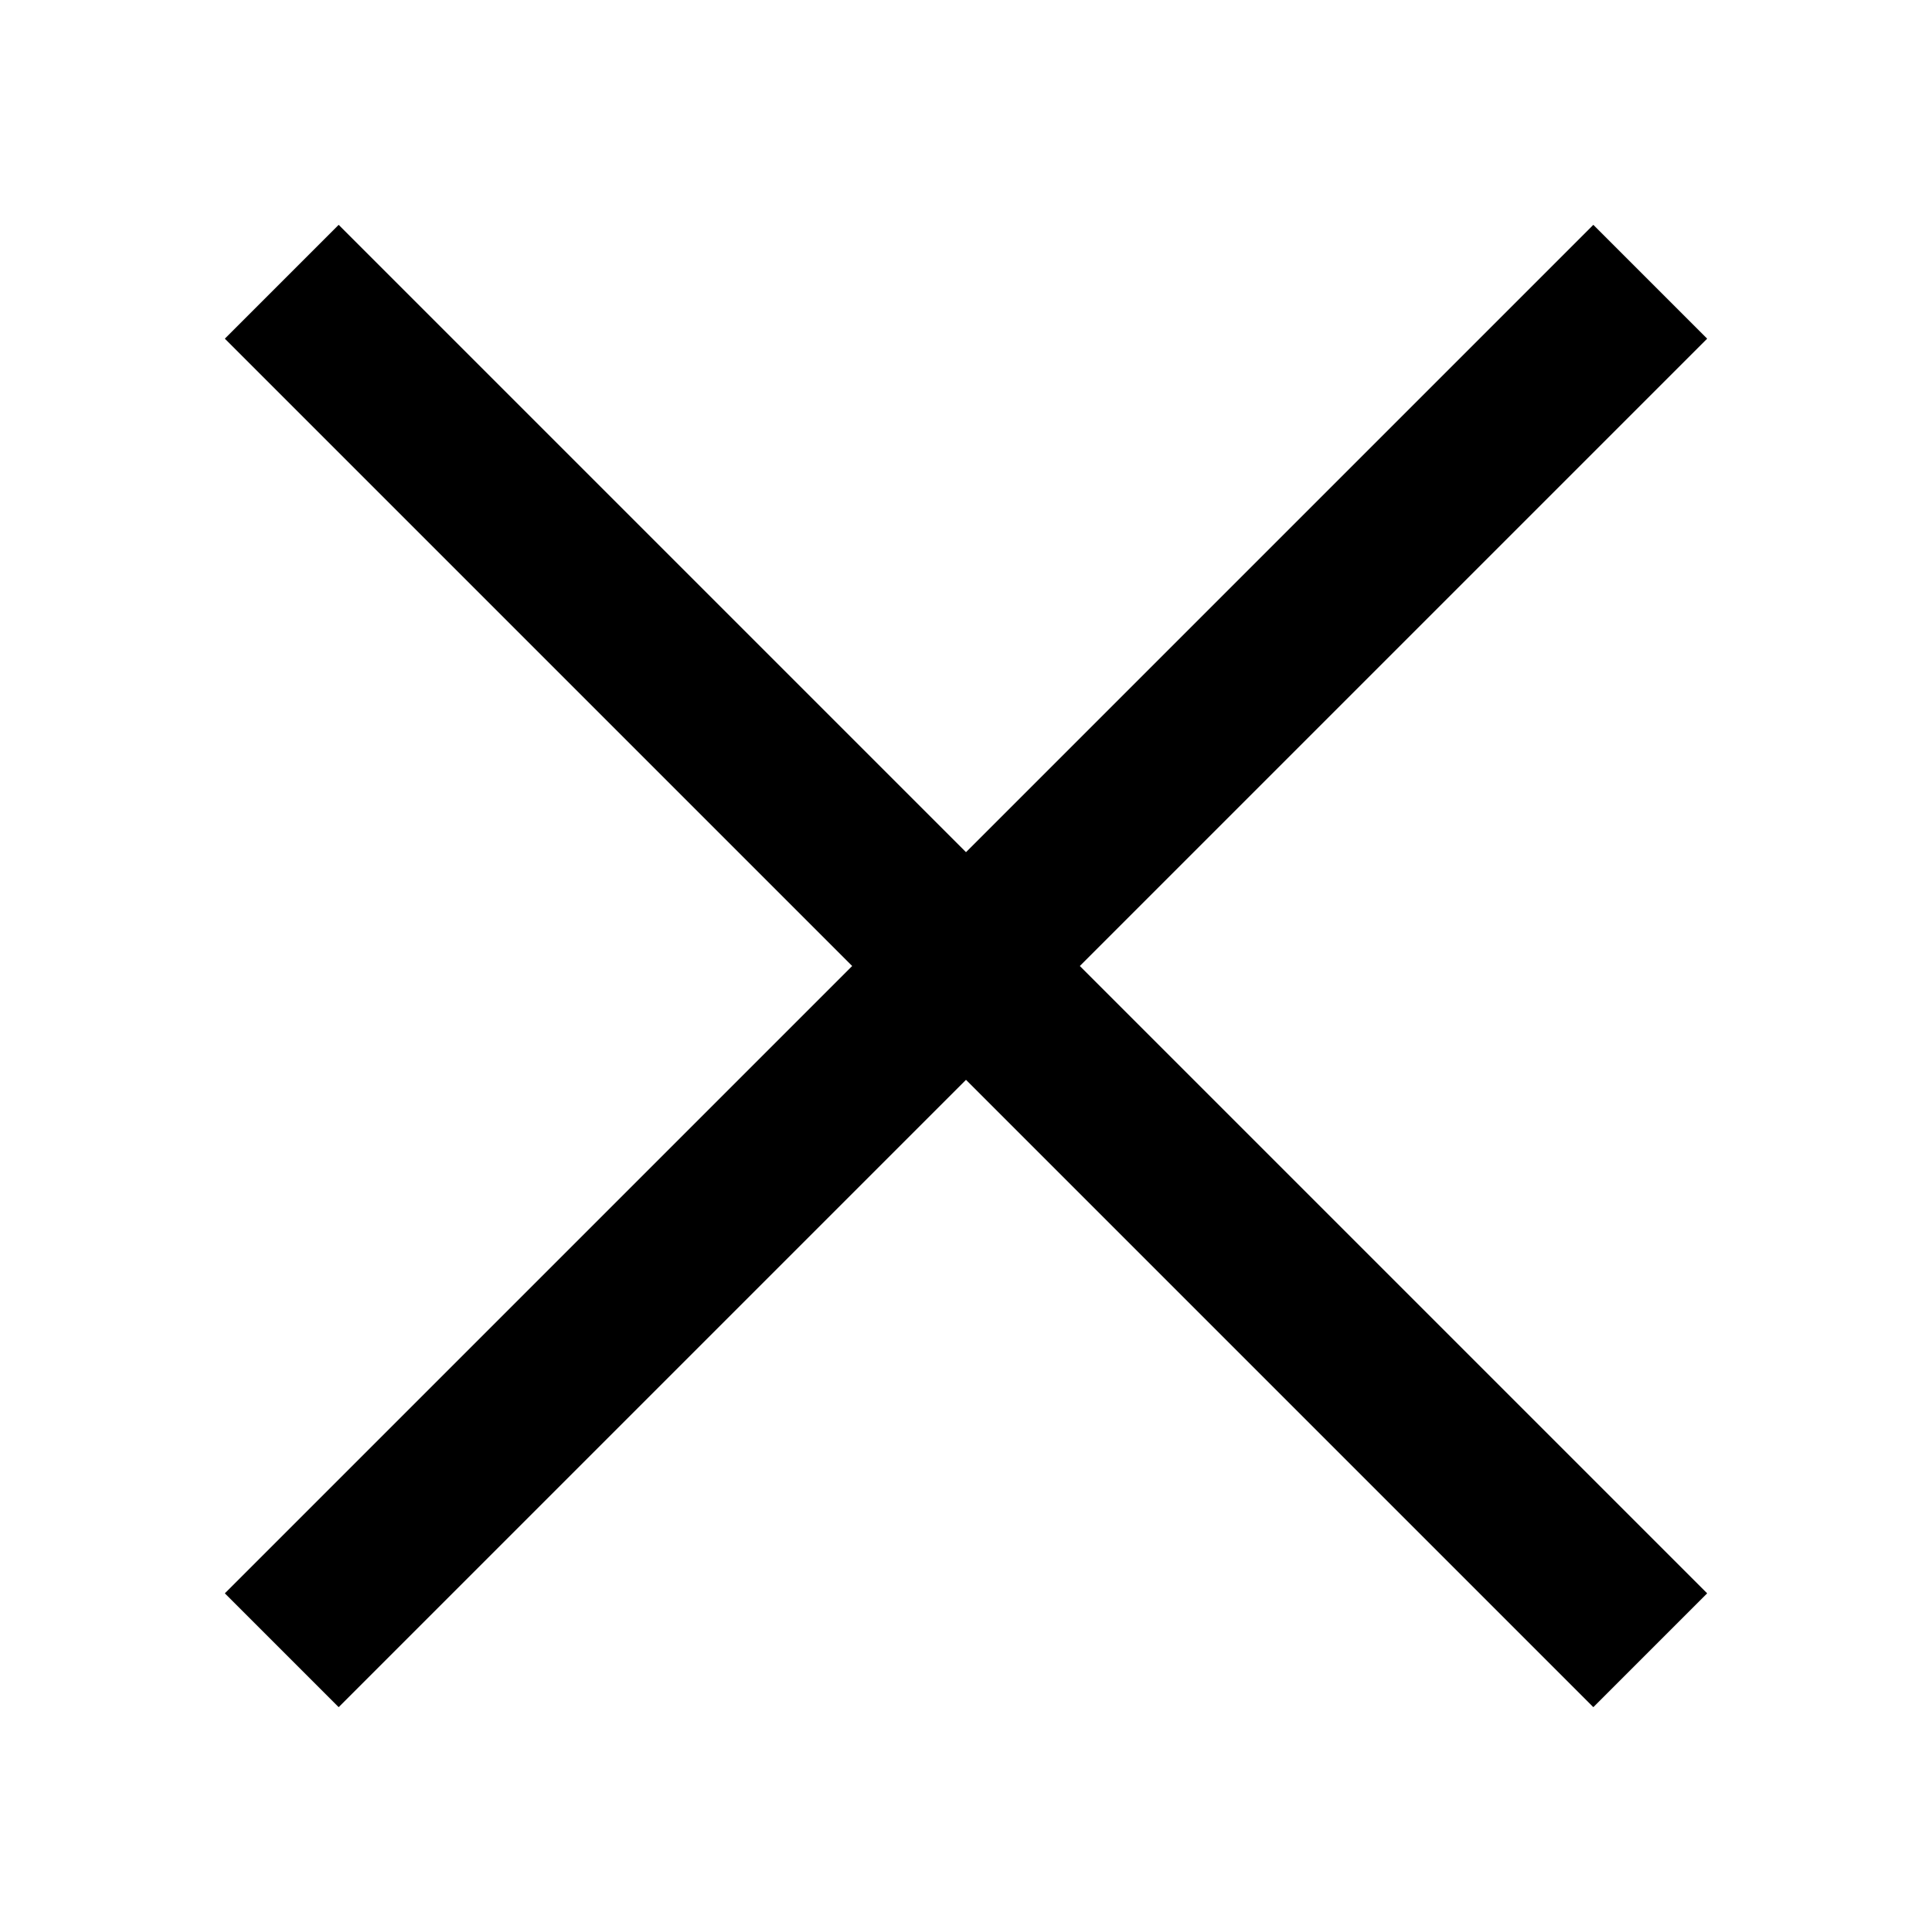
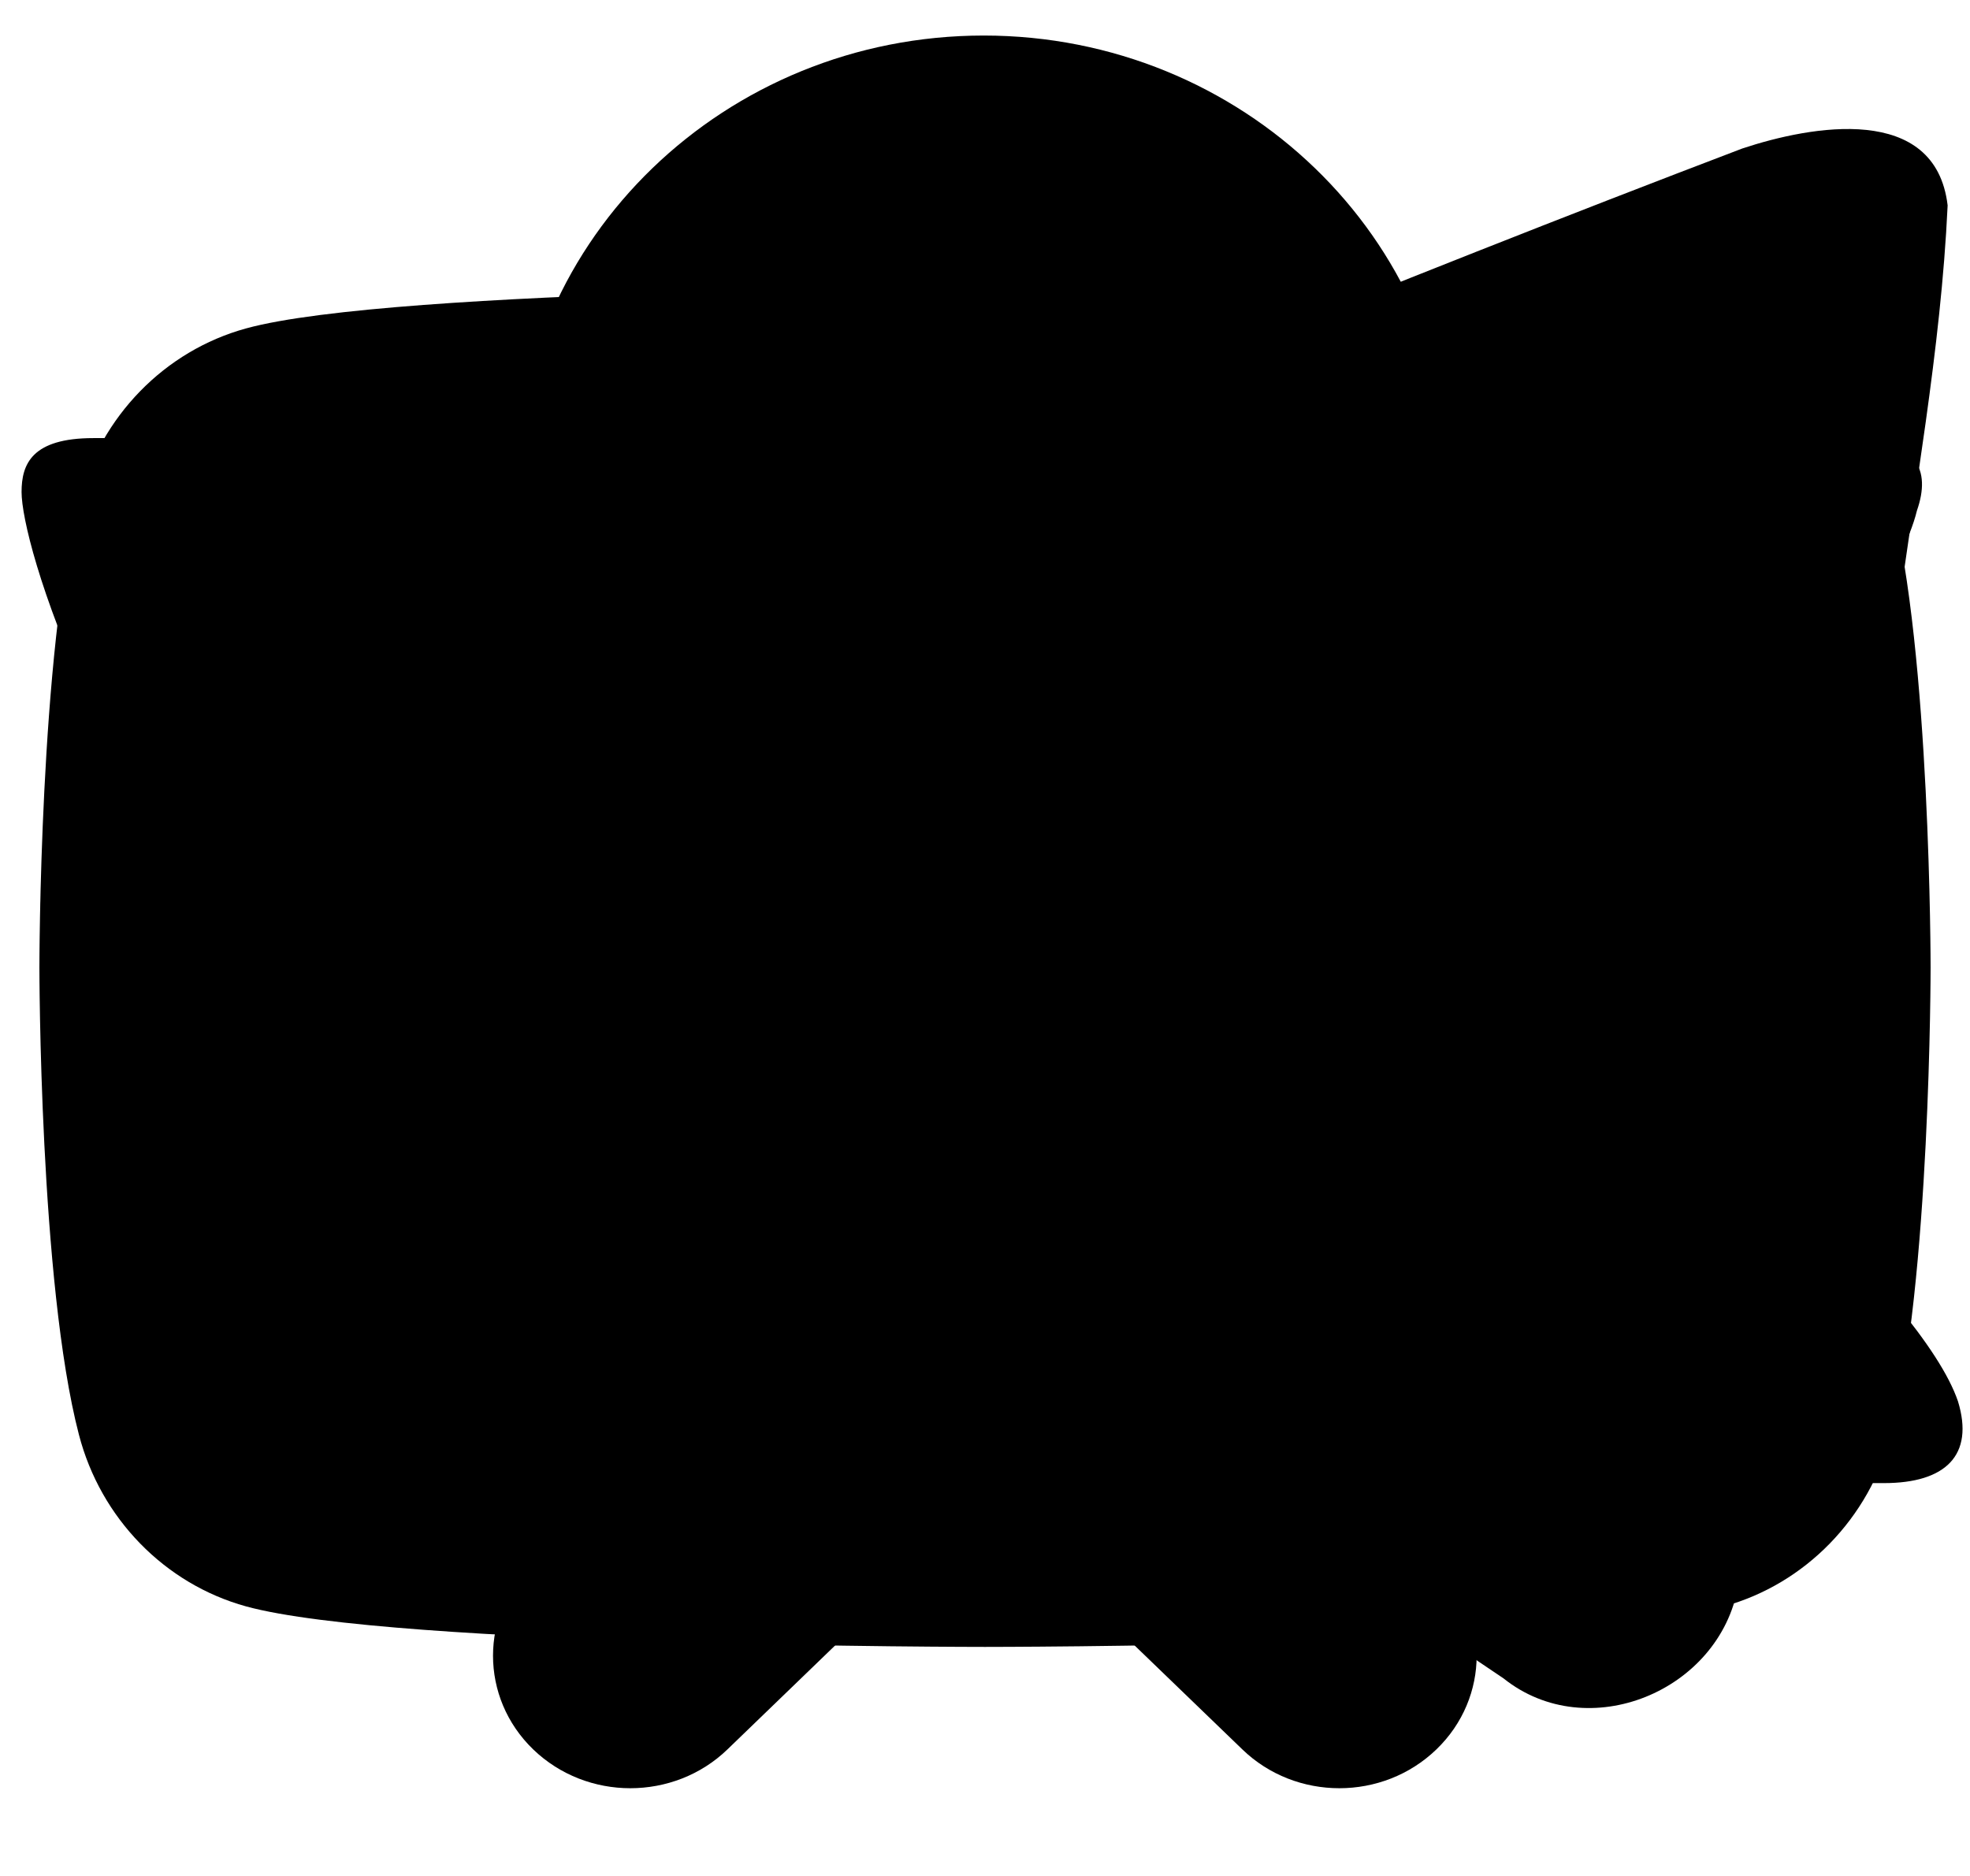
<svg xmlns="http://www.w3.org/2000/svg">
  <symbol id="icon-favorite" viewBox="0 0 24 24" fill="none">
    <path d="M16.5 3C19.538 3 22 5.5 22 9C22 16 14.5 20 12 21.5C9.5 20 2 16 2 9C2 5.5 4.5 3 7.5 3C9.36 3 11 4 12 5C13 4 14.64 3 16.5 3ZM12.934 18.604C13.816 18.049 14.61 17.495 15.355 16.903C18.334 14.533 20 11.944 20 9C20 6.641 18.463 5 16.5 5C15.424 5 14.259 5.569 13.414 6.414L12 7.828L10.586 6.414C9.741 5.569 8.576 5 7.5 5C5.559 5 4 6.657 4 9C4 11.944 5.666 14.533 8.645 16.903C9.39 17.495 10.184 18.049 11.066 18.604C11.365 18.792 11.661 18.973 12 19.175C12.339 18.973 12.635 18.792 12.934 18.604Z" fill="currentColor" />
  </symbol>
  <symbol id="icon-auth" viewBox="0 0 16 21" fill="none">
    <path d="M0 21C0 16.582 3.582 13 8 13C12.418 13 16 16.582 16 21H14C14 17.686 11.314 15 8 15C4.686 15 2 17.686 2 21H0ZM8 12C4.685 12 2 9.315 2 6C2 2.685 4.685 0 8 0C11.315 0 14 2.685 14 6C14 9.315 11.315 12 8 12ZM8 10C10.21 10 12 8.21 12 6C12 3.79 10.21 2 8 2C5.79 2 4 3.79 4 6C4 8.21 5.79 10 8 10Z" fill="currentColor" />
  </symbol>
  <symbol id="icon-genre" viewBox="0 0 20 20" fill="none">
    <path d="M5 9.5C2.515 9.5 0.5 7.485 0.5 5C0.5 2.515 2.515 0.5 5 0.5C7.485 0.5 9.5 2.515 9.5 5C9.5 7.485 7.485 9.5 5 9.5ZM5 19.5C2.515 19.5 0.5 17.485 0.5 15C0.5 12.515 2.515 10.5 5 10.5C7.485 10.5 9.5 12.515 9.5 15C9.5 17.485 7.485 19.5 5 19.5ZM15 9.5C12.515 9.5 10.5 7.485 10.5 5C10.5 2.515 12.515 0.5 15 0.5C17.485 0.5 19.5 2.515 19.5 5C19.5 7.485 17.485 9.5 15 9.5ZM15 19.5C12.515 19.5 10.5 17.485 10.5 15C10.5 12.515 12.515 10.5 15 10.5C17.485 10.5 19.5 12.515 19.5 15C19.5 17.485 17.485 19.5 15 19.5ZM5 7.5C6.381 7.5 7.5 6.381 7.5 5C7.5 3.619 6.381 2.5 5 2.5C3.619 2.5 2.5 3.619 2.5 5C2.5 6.381 3.619 7.5 5 7.5ZM5 17.5C6.381 17.5 7.5 16.381 7.5 15C7.5 13.619 6.381 12.5 5 12.5C3.619 12.5 2.5 13.619 2.5 15C2.5 16.381 3.619 17.5 5 17.5ZM15 7.5C16.381 7.5 17.5 6.381 17.5 5C17.5 3.619 16.381 2.5 15 2.5C13.619 2.5 12.5 3.619 12.5 5C12.5 6.381 13.619 7.5 15 7.5ZM15 17.5C16.381 17.5 17.5 16.381 17.5 15C17.5 13.619 16.381 12.5 15 12.5C13.619 12.5 12.5 13.619 12.5 15C12.5 16.381 13.619 17.5 15 17.5Z" fill="currentColor" />
  </symbol>
  <symbol id="icon-search" viewBox="0 0 21 21" fill="none">
    <path d="M16.031 14.617L20.314 18.899L18.899 20.314L14.617 16.031C13.077 17.263 11.124 18 9 18C4.032 18 0 13.968 0 9C0 4.032 4.032 0 9 0C13.968 0 18 4.032 18 9C18 11.124 17.263 13.077 16.031 14.617ZM14.025 13.875C15.248 12.615 16 10.896 16 9C16 5.133 12.867 2 9 2C5.133 2 2 5.133 2 9C2 12.867 5.133 16 9 16C10.896 16 12.615 15.248 13.875 14.025L14.025 13.875Z" fill="currentColor" />
  </symbol>
  <symbol id="icon-reset" viewBox="0 0 24 24" fill="none">
    <path d="M12 4C14.749 4 17.175 5.386 18.616 7.5H16V9.5H22V3.5H20V5.999C18.176 3.572 15.272 2 12 2C6.477 2 2 6.477 2 12H4C4 7.582 7.582 4 12 4ZM20 12C20 16.418 16.418 20 12 20C9.251 20 6.825 18.614 5.384 16.5H8V14.5H2V20.5H4V18.001C5.824 20.428 8.728 22 12 22C17.523 22 22 17.523 22 12H20Z" fill="currentColor" />
  </symbol>
  <symbol id="icon-favorite" viewBox="0 0 24 24" fill="none">
    <path d="M16.5 3C19.538 3 22 5.5 22 9C22 16 14.5 20 12 21.5C9.5 20 2 16 2 9C2 5.5 4.5 3 7.5 3C9.36 3 11 4 12 5C13 4 14.64 3 16.5 3ZM12.934 18.604C13.816 18.049 14.61 17.495 15.355 16.903C18.334 14.533 20 11.944 20 9C20 6.641 18.463 5 16.5 5C15.424 5 14.259 5.569 13.414 6.414L12 7.828L10.586 6.414C9.741 5.569 8.576 5 7.5 5C5.559 5 4 6.657 4 9C4 11.944 5.666 14.533 8.645 16.903C9.39 17.495 10.184 18.049 11.066 18.604C11.365 18.792 11.661 18.973 12 19.175C12.339 18.973 12.635 18.792 12.934 18.604Z" fill="currentColor" />
  </symbol>
-   <svg id="icon-close" viewBox="0 0 24 24" fill="none">
+   <symbol id="icon-close" viewBox="0 0 24 24" fill="none">
    <path d="M10.586 12L2.793 4.207L4.207 2.793L12 10.586L19.793 2.793L21.207 4.207L13.414 12L21.207 19.793L19.793 21.207L12 13.414L4.207 21.207L2.793 19.793L10.586 12Z" fill="currentColor" />
+   </symbol>
+   <svg id="icon-vk" viewBox="0 0 19 11" fill="none">
+     <path fill-rule="evenodd" clip-rule="evenodd" d="M18.488 1.38C18.626 0.985 18.488 0.698 17.873 0.698H15.831C15.315 0.698 15.077 0.949 14.939 1.218C14.939 1.218 13.888 3.514 12.421 5.003C11.945 5.433 11.727 5.577 11.469 5.577C11.33 5.577 11.152 5.433 11.152 5.039V1.362C11.152 0.895 10.993 0.68 10.557 0.68H7.345C7.028 0.68 6.83 0.895 6.83 1.111C6.83 1.559 7.563 1.667 7.643 2.922V5.648C7.643 6.24 7.524 6.348 7.266 6.348C6.572 6.348 4.887 4.034 3.876 1.398C3.678 0.877 3.479 0.68 2.964 0.68H0.902C0.307 0.68 0.208 0.931 0.208 1.2C0.208 1.685 0.902 4.124 3.44 7.352C5.125 9.558 7.524 10.742 9.685 10.742C10.993 10.742 11.152 10.473 11.152 10.025V8.357C11.152 7.819 11.271 7.729 11.687 7.729C11.985 7.729 12.52 7.872 13.729 8.931C15.117 10.186 15.355 10.76 16.128 10.76H18.17C18.765 10.76 19.043 10.491 18.884 9.971C18.706 9.451 18.032 8.698 17.159 7.801C16.683 7.299 15.97 6.743 15.752 6.473C15.454 6.115 15.533 5.971 15.752 5.648C15.732 5.648 18.23 2.456 18.488 1.38Z" fill="currentColor" />
+   </svg>
+   <svg id="icon-telegram" viewBox="0 0 17 15" fill="none">
+     <path d="M0.601 6.859C2.284 5.932 4.163 5.158 5.919 4.38C8.939 3.106 11.972 1.854 15.035 0.688C15.631 0.49 16.702 0.295 16.807 1.179C16.749 2.429 16.513 3.672 16.35 4.914C15.939 7.648 15.463 10.371 14.999 13.095C14.839 14.003 13.702 14.473 12.975 13.892C11.227 12.711 9.465 11.542 7.74 10.334C7.175 9.76 7.699 8.935 8.204 8.525C9.643 7.106 11.17 5.901 12.534 4.408C12.902 3.52 11.815 4.269 11.456 4.498C9.485 5.856 7.563 7.297 5.485 8.491C4.423 9.075 3.186 8.576 2.125 8.25C1.174 7.856 -0.22 7.459 0.6 6.859L0.601 6.859Z" fill="currentColor" />
+   </svg>
+   <svg id="icon-group" viewBox="0 0 12 19" fill="none">
+     <path d="M7.919 13.262L10.572 15.824C11.116 16.347 11.116 17.198 10.572 17.722C10.029 18.246 9.149 18.246 8.607 17.722L5.998 15.205L3.391 17.722C3.12 17.984 2.763 18.115 2.407 18.115C2.052 18.115 1.696 17.984 1.424 17.722C0.881 17.198 0.881 16.348 1.424 15.824L4.078 13.262C3.111 13.05 2.18 12.68 1.321 12.16C0.672 11.765 0.477 10.937 0.886 10.309C1.294 9.681 2.152 9.492 2.803 9.887C4.746 11.067 7.249 11.067 9.194 9.887C9.844 9.492 10.702 9.681 11.111 10.309C11.521 10.936 11.325 11.765 10.675 12.16C9.817 12.681 8.885 13.05 7.919 13.262Z" fill="currentColor" />
+     <path fill-rule="evenodd" clip-rule="evenodd" d="M1.24 4.942C1.24 7.468 3.369 9.523 5.987 9.523C8.605 9.523 10.733 7.468 10.733 4.942C10.733 2.415 8.605 0.36 5.987 0.36C3.369 0.36 1.24 2.415 1.24 4.942ZM7.952 4.941C7.952 3.895 7.07 3.045 5.987 3.045C4.904 3.045 4.021 3.895 4.021 4.941C4.021 5.987 4.904 6.838 5.987 6.838C7.07 6.838 7.952 5.987 7.952 4.941Z" fill="currentColor" />
+   </svg>
+   <svg id="icon-youtube" viewBox="0 0 16 12" fill="none">
+     <path fill-rule="evenodd" clip-rule="evenodd" d="M14.001 1.05C14.662 1.231 15.182 1.765 15.359 2.444C15.68 3.674 15.68 6.24 15.68 6.24C15.68 6.24 15.68 8.806 15.359 10.036C15.182 10.715 14.662 11.249 14.001 11.431C12.803 11.76 8 11.76 8 11.76C8 11.76 3.197 11.76 1.999 11.431C1.338 11.249 0.817 10.715 0.641 10.036C0.32 8.806 0.32 6.24 0.32 6.24C0.32 6.24 0.32 3.674 0.641 2.444C0.817 1.765 1.338 1.231 1.999 1.05C3.197 0.72 8 0.72 8 0.72C8 0.72 12.803 0.72 14.001 1.05ZM6.56 4.08V8.88L10.4 6.48L6.56 4.08Z" fill="currentColor" />
  </svg>
</svg>
